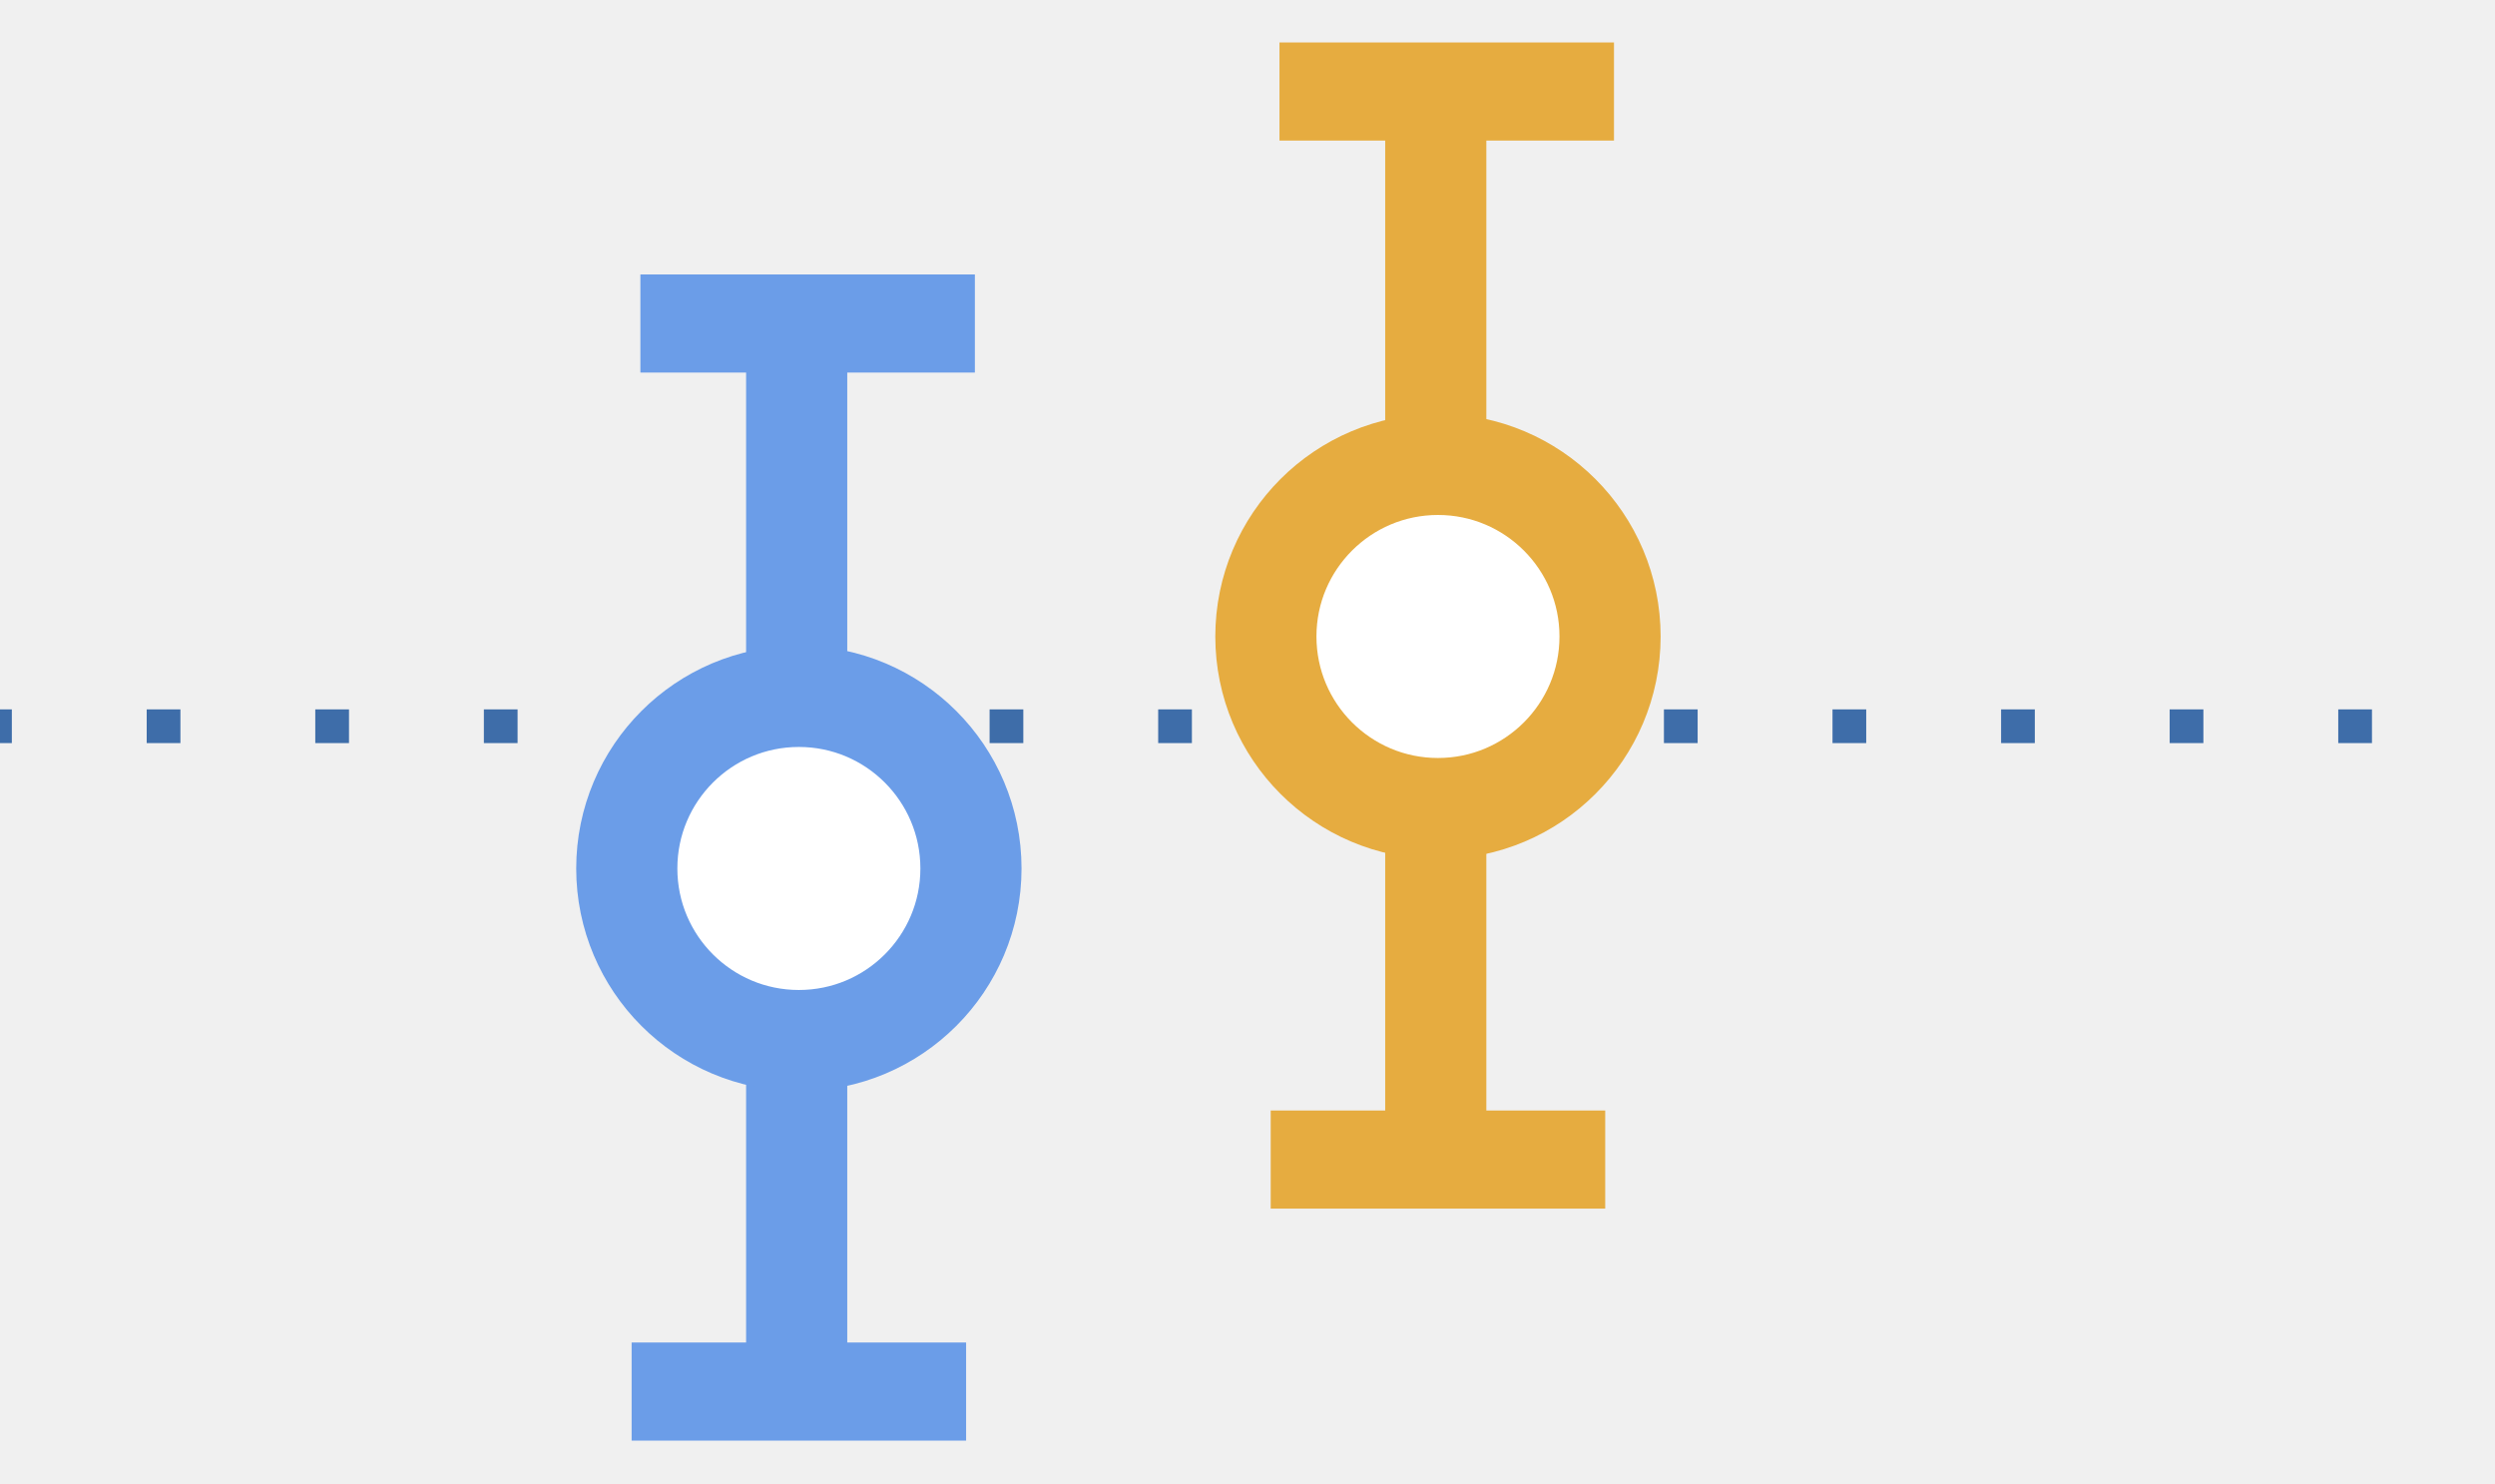
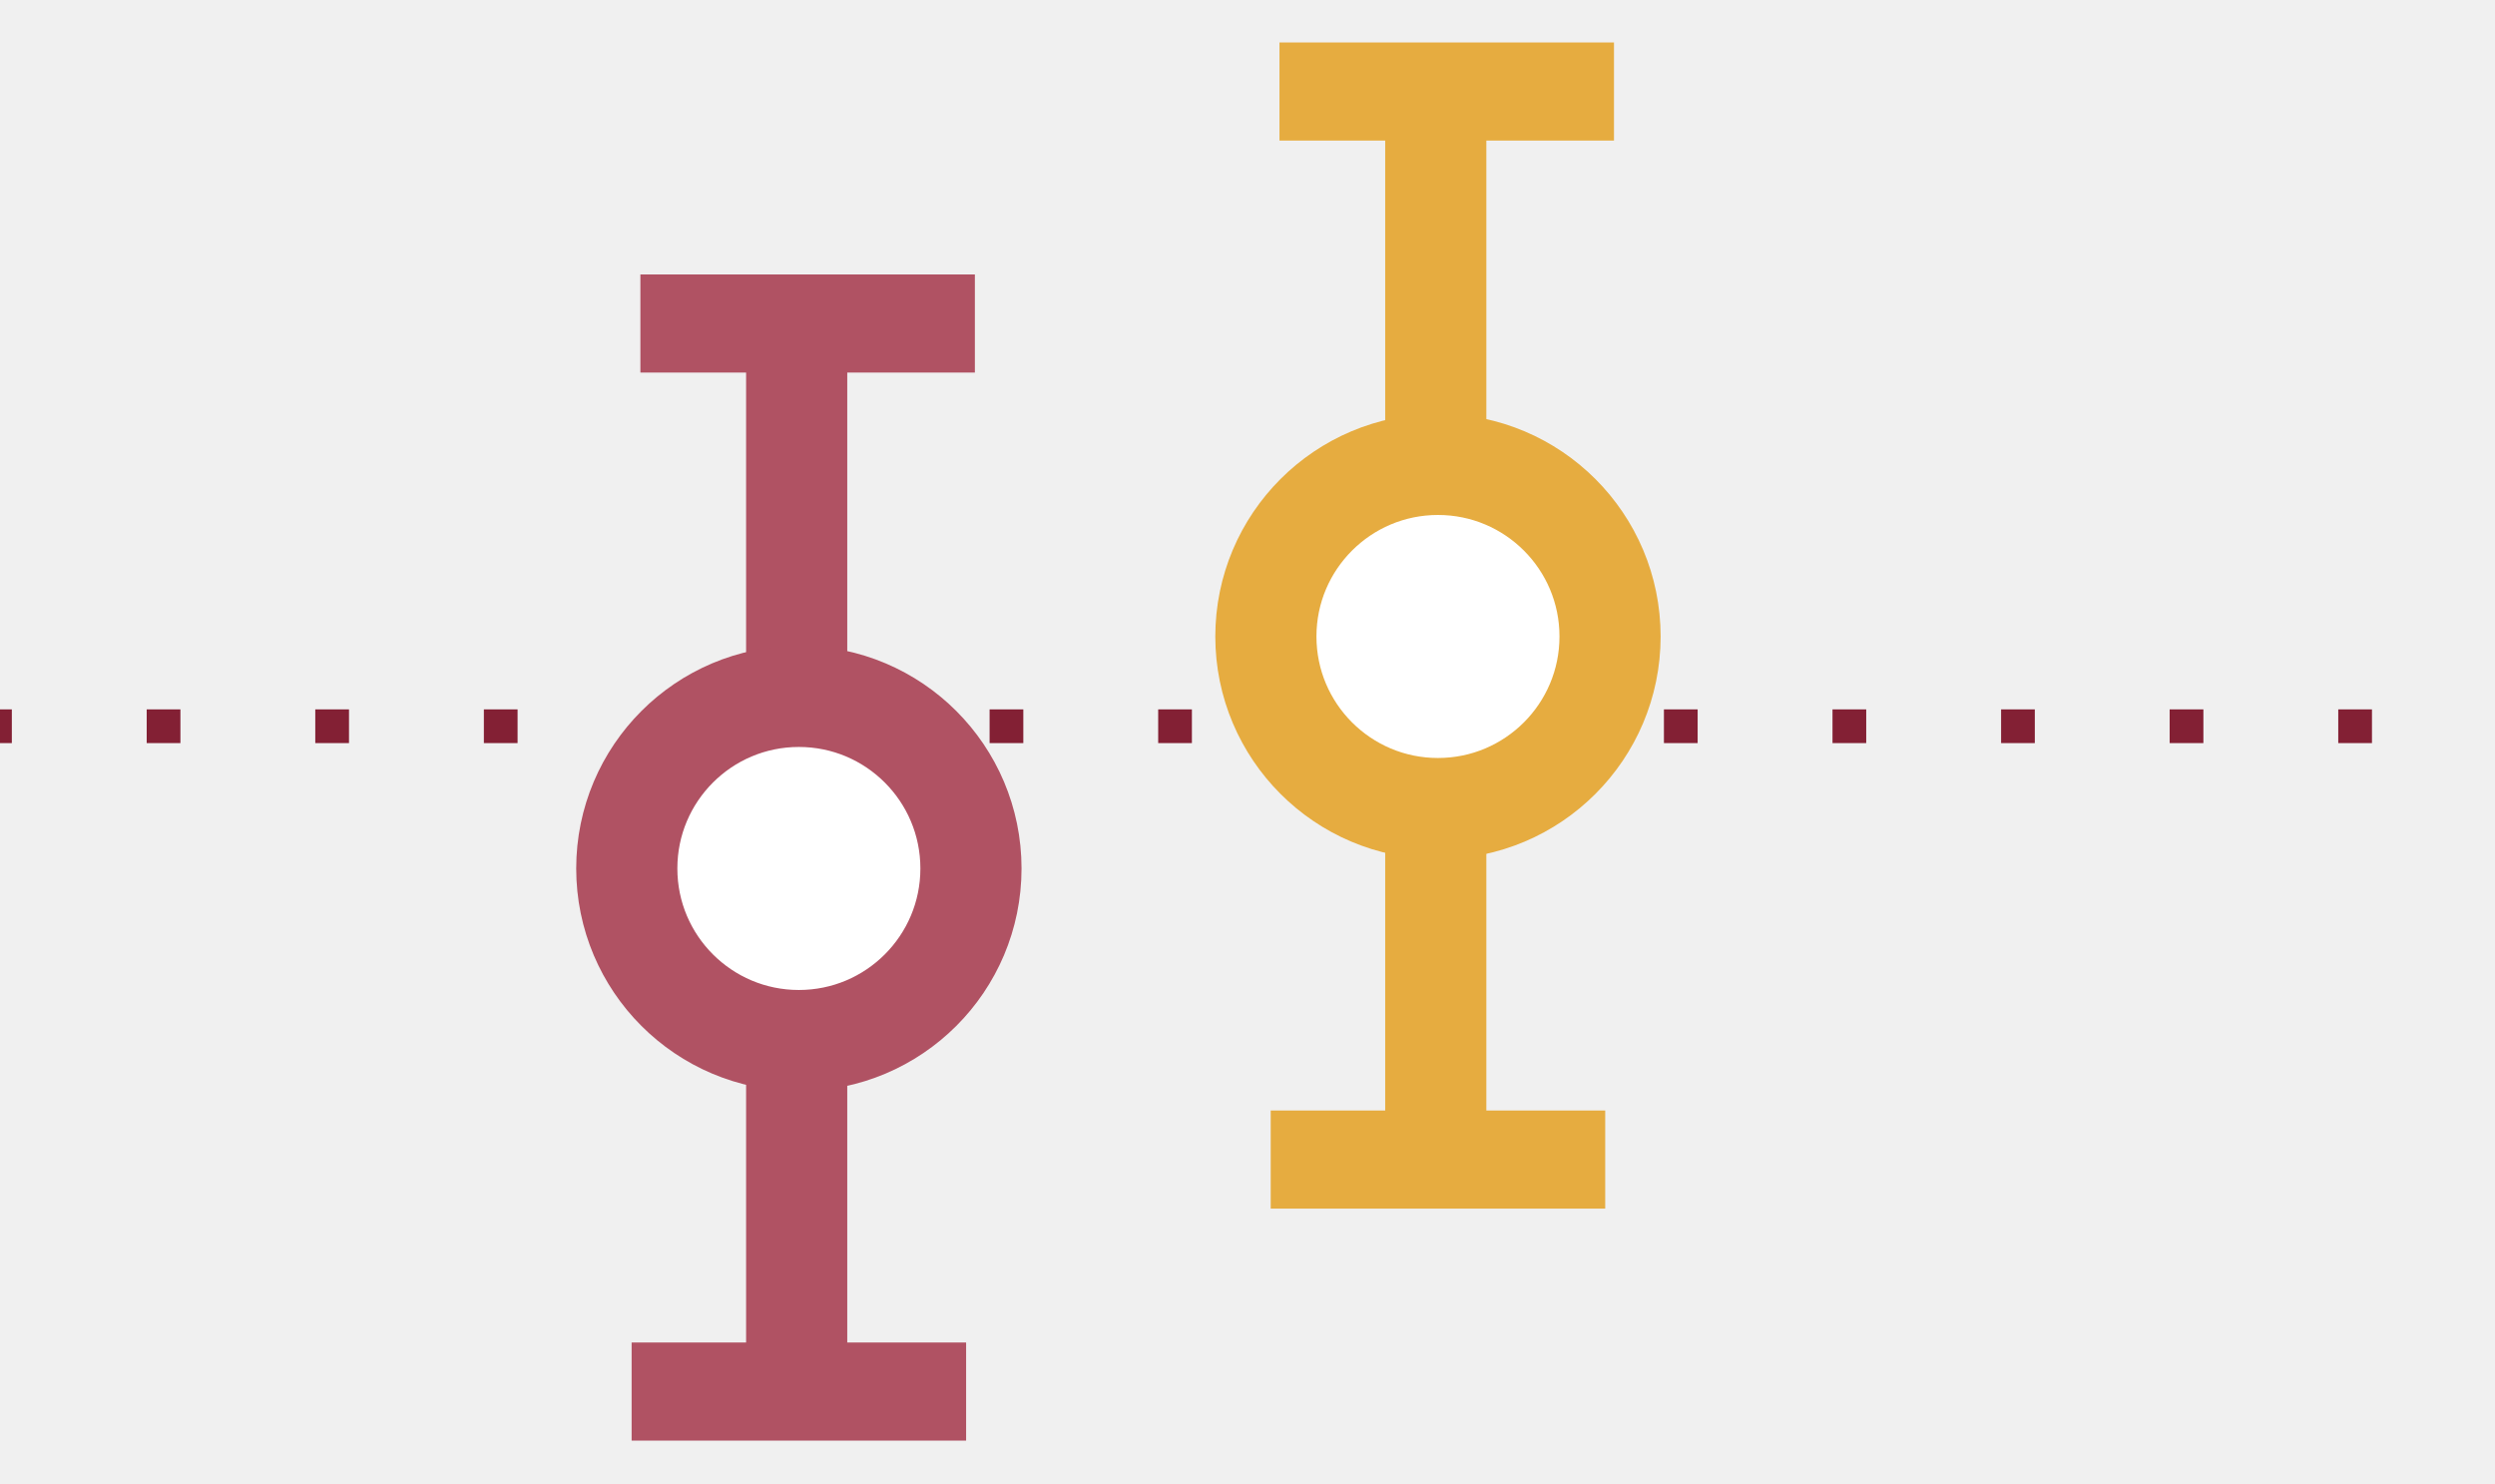
<svg xmlns="http://www.w3.org/2000/svg" id="svg11867" version="1.1" xml:space="preserve" height="44" width="74" enable-background="new 0 0 74 56" y="0px" x="0px" viewBox="0 0 74 44">
-   <path id="path11869" stroke="#3e6da9" stroke-dasharray="1,4" d="m-0.649 21.54h77.119" fill="none" />
+   <path id="path11869" stroke="#832034" stroke-dasharray="1,4" d="m-0.649 21.54h77.119" fill="none" />
  <g id="g11871" stroke="#e6ac40" transform="translate(6.881 .90881)">
    <path id="path11873" stroke-width="3" d="m35.703 3.104v30.12" fill="none" />
    <g id="g11875">
      <circle id="circle11877" r="5.104" cy="17.969" cx="35.768" stroke-width="3" fill="#fff" />
-       <rect id="rect11879" height="1.167" width="8.178" y="32.9" x="31.679" stroke-width="1.743" fill="#b0cbf3" />
-       <rect id="rect11881" height="1.167" width="8.178" y="1.222" x="31.939" stroke-width="1.743" fill="#b0cbf3" />
+       <rect id="rect11879" height="1.167" width="8.178" y="32.9" x="31.679" stroke-width="1.743" fill="#e9c6cd" />
+       <rect id="rect11881" height="1.167" width="8.178" y="1.222" x="31.939" stroke-width="1.743" fill="#e9c6cd" />
    </g>
  </g>
  <g id="g11883" transform="translate(6.881 1.6878)">
-     <g id="g11885" stroke="#6b9de8" transform="translate(-2.2071 33.885)">
+     <g id="g11885" stroke="#b05263" transform="translate(-2.2071 33.885)">
      <path id="path11887" stroke-width="3" d="m18.955-24.68v30.12" fill="none" />
      <g id="g11889">
        <circle id="circle11891" r="5.104" cy="-9.814" cx="19.02" stroke-width="3" fill="#fff" />
-         <rect id="rect11893" height="1.167" width="8.178" y="5.117" x="14.931" stroke-width="1.743" fill="#b0cbf3" />
-         <rect id="rect11895" height="1.167" width="8.178" y="-26.561" x="15.191" stroke-width="1.743" fill="#b0cbf3" />
+         <rect id="rect11893" height="1.167" width="8.178" y="5.117" x="14.931" stroke-width="1.743" fill="#e9c6cd" />
+         <rect id="rect11895" height="1.167" width="8.178" y="-26.561" x="15.191" stroke-width="1.743" fill="#e9c6cd" />
      </g>
    </g>
  </g>
</svg>
